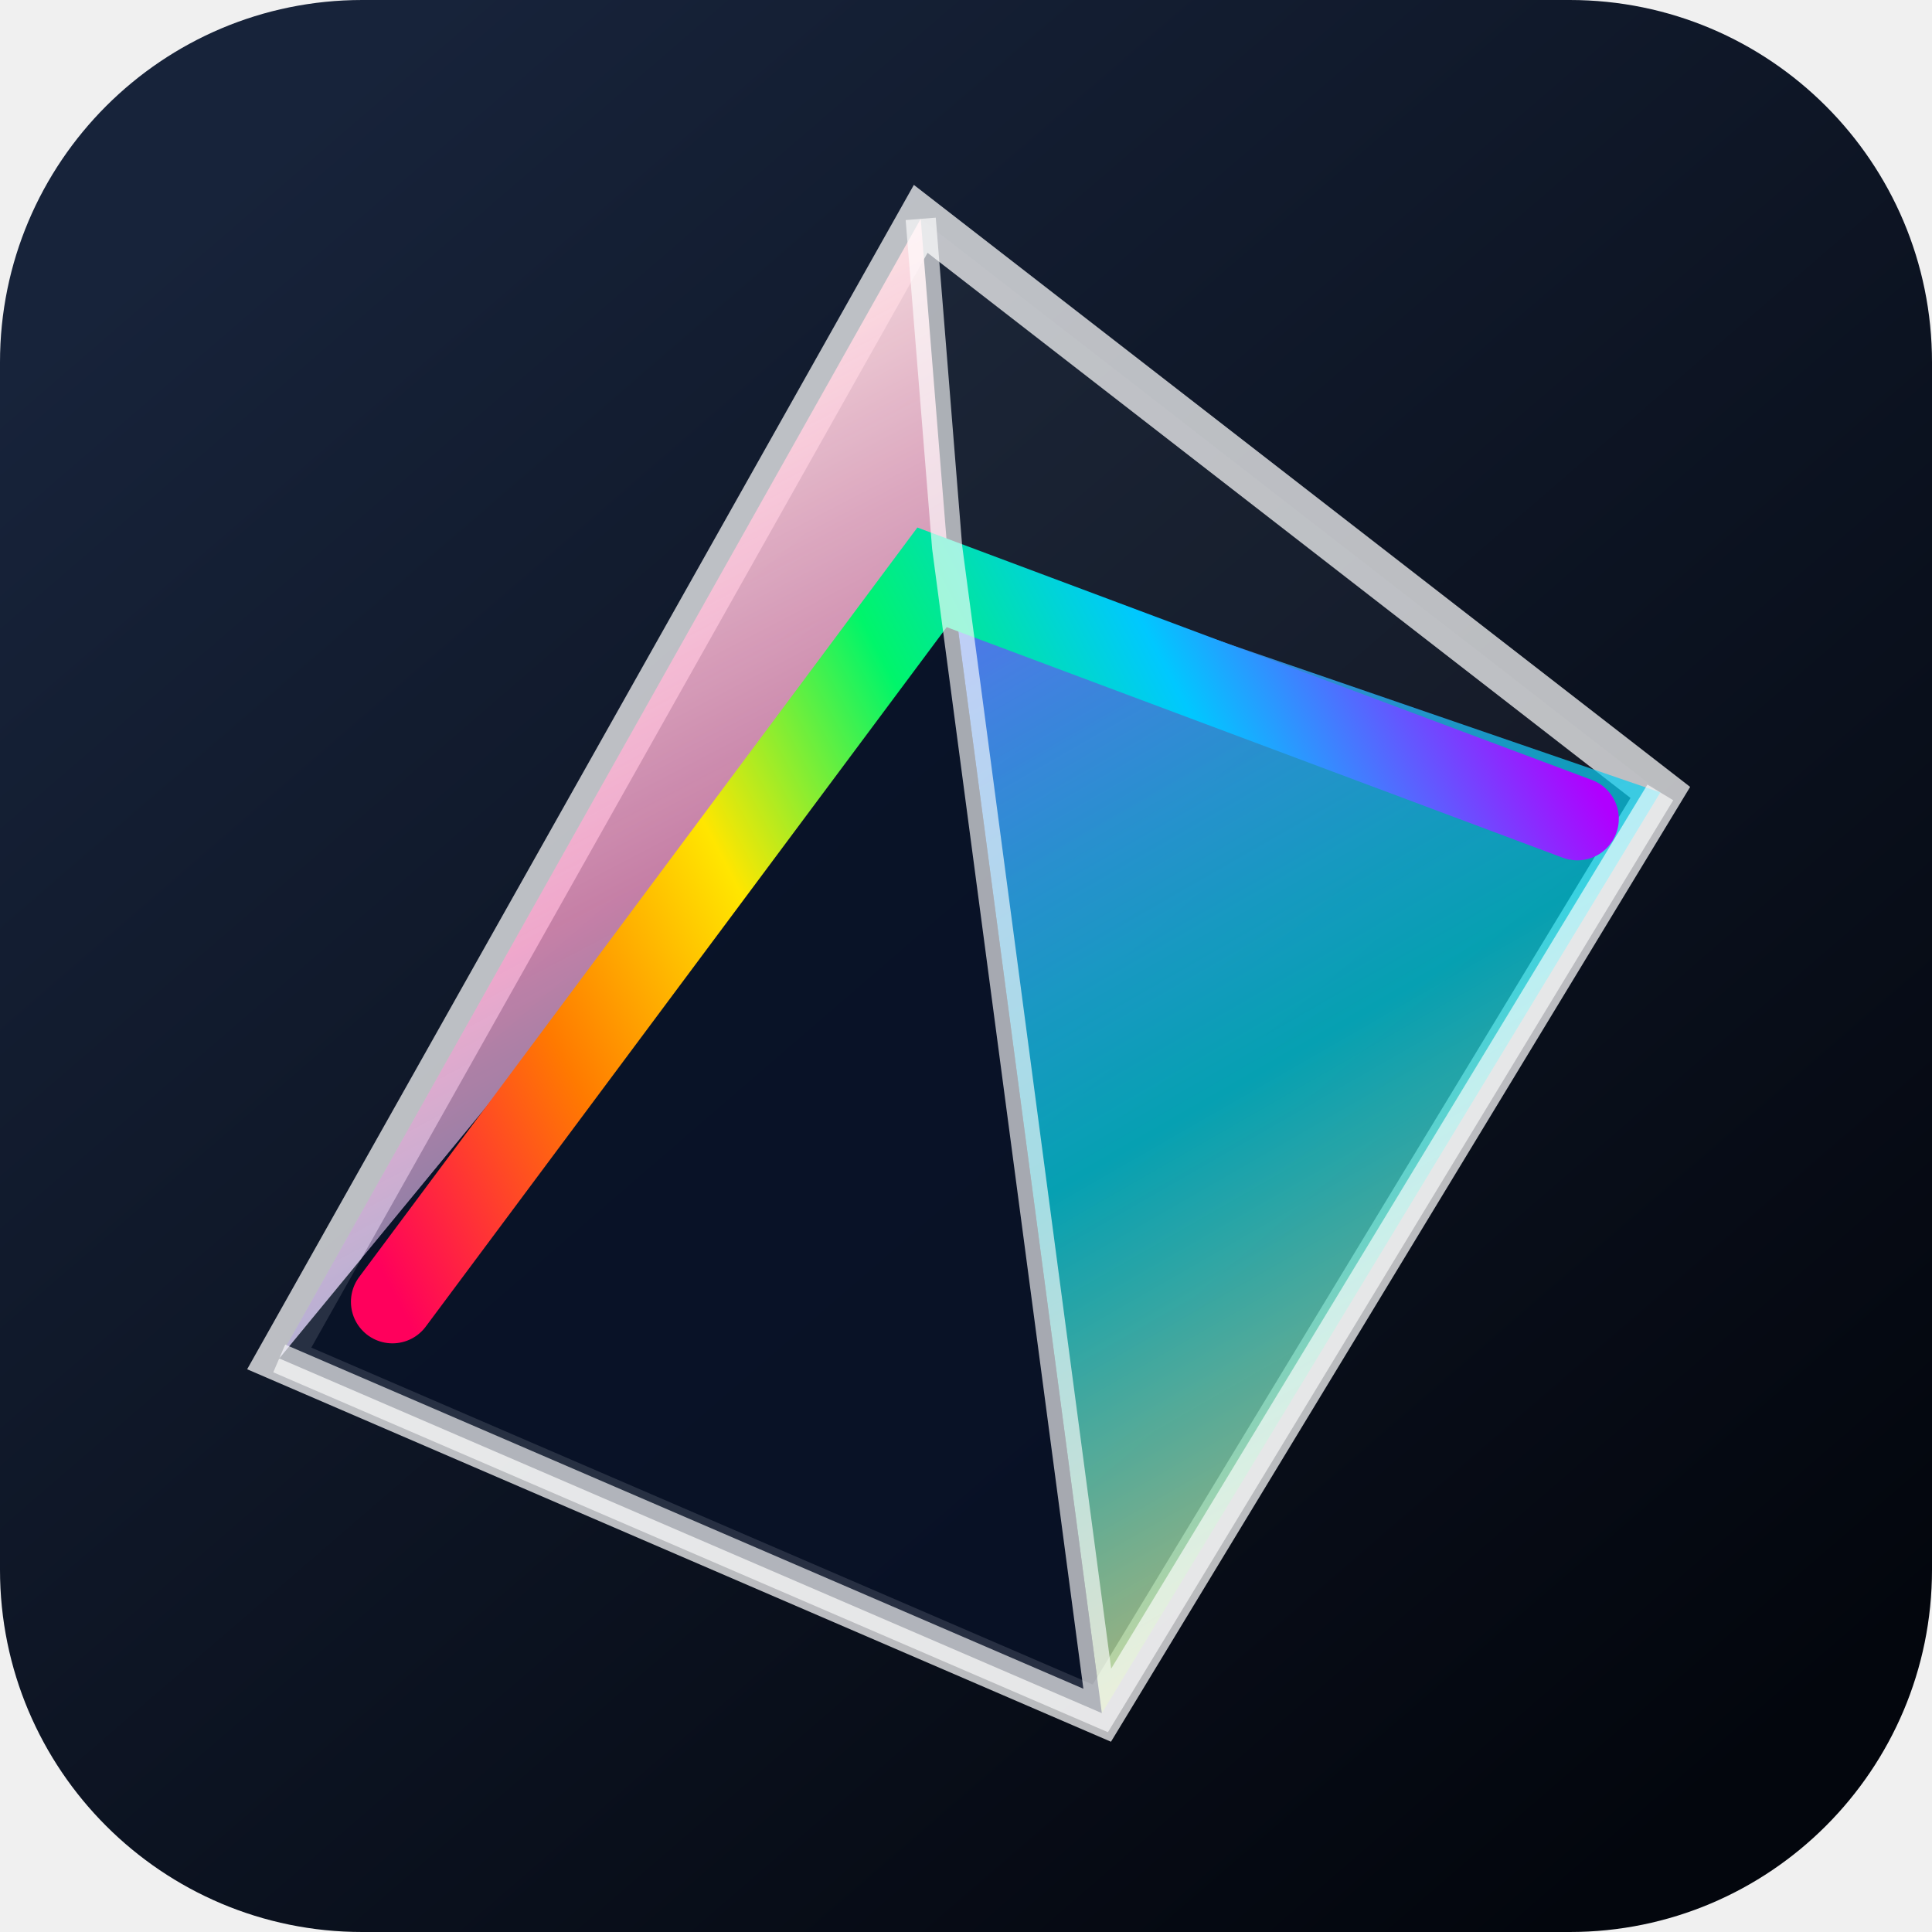
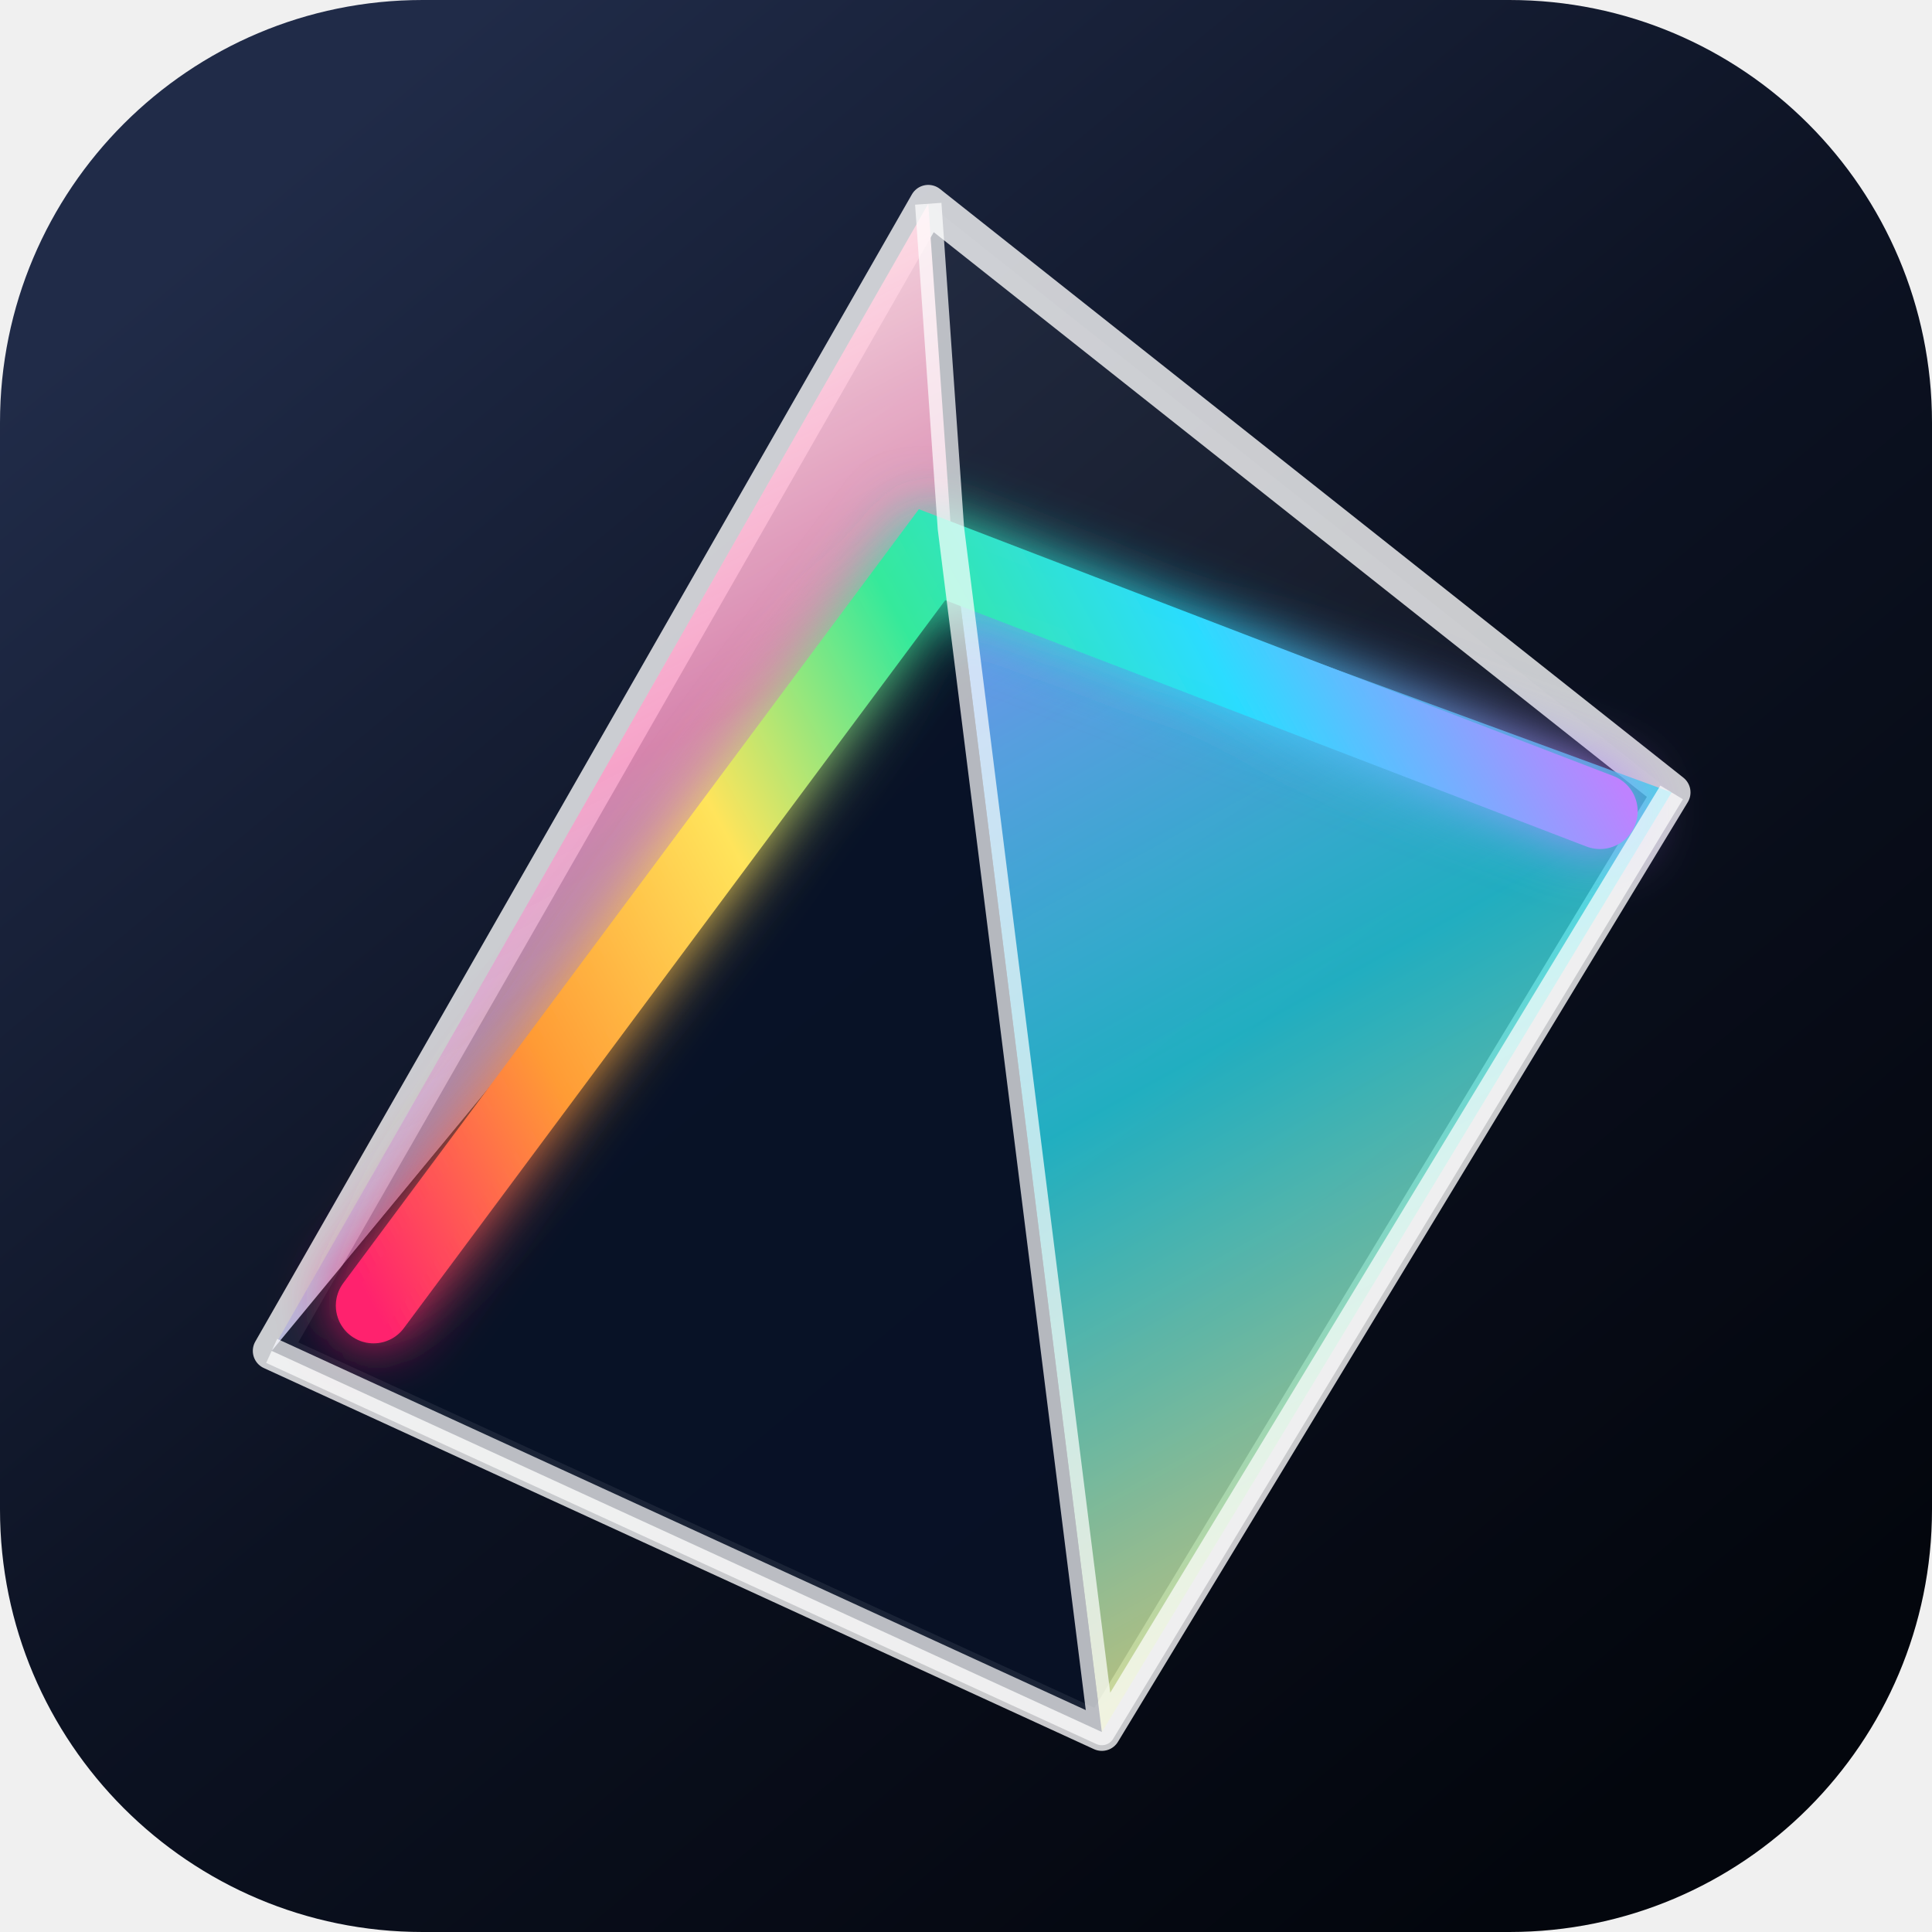
<svg xmlns="http://www.w3.org/2000/svg" viewBox="0 0 512 512" role="img" aria-labelledby="title">
  <defs>
-     <linearGradient id="bg" x1="70" y1="40" x2="450" y2="480" gradientUnits="userSpaceOnUse">
-       <stop stop-color="#17233a" />
+     <linearGradient id="bg" x1="80" y1="40" x2="440" y2="472" gradientUnits="userSpaceOnUse">
+       <stop stop-color="#202b48" />
+       <stop offset=".5" stop-color="#0c1222" />
      <stop offset="1" stop-color="#03060d" />
    </linearGradient>
-     <linearGradient id="left" x1="95" y1="95" x2="270" y2="430" gradientUnits="userSpaceOnUse">
-       <stop stop-color="#fff4eb" />
-       <stop offset=".42" stop-color="#ff9fcd" stop-opacity=".75" />
-       <stop offset="1" stop-color="#00c8ff" stop-opacity=".55" />
+     <linearGradient id="left" x1="92" y1="86" x2="270" y2="432" gradientUnits="userSpaceOnUse">
+       <stop stop-color="#fff8f2" />
+       <stop offset=".35" stop-color="#ff9ac7" stop-opacity=".82" />
+       <stop offset="1" stop-color="#27d9ff" stop-opacity=".58" />
    </linearGradient>
-     <linearGradient id="right" x1="245" y1="105" x2="426" y2="420" gradientUnits="userSpaceOnUse">
-       <stop stop-color="#765cff" />
-       <stop offset=".55" stop-color="#00d9ed" stop-opacity=".7" />
-       <stop offset="1" stop-color="#ffd678" stop-opacity=".85" />
+     <linearGradient id="right" x1="246" y1="96" x2="428" y2="426" gradientUnits="userSpaceOnUse">
+       <stop stop-color="#9a83ff" />
+       <stop offset=".52" stop-color="#24d8eb" stop-opacity=".78" />
+       <stop offset="1" stop-color="#ffd875" stop-opacity=".9" />
    </linearGradient>
-     <linearGradient id="spectrum" x1="108" y1="350" x2="413" y2="190" gradientUnits="userSpaceOnUse">
-       <stop stop-color="#ff005c" />
-       <stop offset=".2" stop-color="#ff7a00" />
-       <stop offset=".38" stop-color="#ffe600" />
-       <stop offset=".56" stop-color="#00f56a" />
-       <stop offset=".75" stop-color="#00c8ff" />
-       <stop offset="1" stop-color="#b000ff" />
+     <linearGradient id="spectrum" x1="102" y1="352" x2="414" y2="180" gradientUnits="userSpaceOnUse">
+       <stop stop-color="#ff226e" />
+       <stop offset=".2" stop-color="#ff9b35" />
+       <stop offset=".4" stop-color="#ffe45b" />
+       <stop offset=".59" stop-color="#35e99b" />
+       <stop offset=".78" stop-color="#2bdcff" />
+       <stop offset="1" stop-color="#be82ff" />
    </linearGradient>
+     <filter id="glow" x="-30%" y="-30%" width="160%" height="160%">
+       <feGaussianBlur stdDeviation="8" result="blur" />
+       <feMerge>
+         <feMergeNode in="blur" />
+         <feMergeNode in="SourceGraphic" />
+       </feMerge>
+     </filter>
  </defs>
-   <rect width="512" height="512" rx="96" fill="url(#bg)" />
-   <path d="M244 58 74 360l218 94 148-244L244 58Z" fill="#fff" fill-opacity=".04" stroke="#fff" stroke-opacity=".72" stroke-width="12" />
-   <path d="M244 58 74 360l177-215Z" fill="url(#left)" />
-   <path d="m251 145 41 309 148-244Z" fill="url(#right)" />
-   <path d="m74 360 177-215 41 309Z" fill="#071126" fill-opacity=".82" />
-   <path d="m104 345 143-192 171 64" fill="none" stroke="url(#spectrum)" stroke-linecap="round" stroke-width="22" />
-   <path d="m244 58 7 87 41 309M74 360l218 94 148-244" fill="none" stroke="#fff" stroke-opacity=".64" stroke-width="8" />
+   <rect width="512" height="512" rx="112" fill="url(#bg)" />
+   <path d="M246 54 72 358l220 101 151-249L246 54Z" fill="#fff" fill-opacity=".045" stroke="#fff" stroke-opacity=".78" stroke-width="10" stroke-linejoin="round" />
+   <path d="M246 54 72 358l180-218Z" fill="url(#left)" />
+   <path d="m252 140 40 319 151-249Z" fill="url(#right)" />
+   <path d="m72 358 180-218 40 319Z" fill="#071126" fill-opacity=".9" />
+   <path d="m99 346 148-199 177 68" fill="none" stroke="url(#spectrum)" stroke-linecap="round" stroke-width="20" filter="url(#glow)" />
+   <path d="m99 346 148-199 177 68" fill="none" stroke="url(#spectrum)" stroke-linecap="round" stroke-width="12" />
+   <path d="m246 54 6 86 40 319M72 358l220 101 151-249" fill="none" stroke="#fff" stroke-opacity=".7" stroke-width="7" stroke-linejoin="round" />
</svg>
